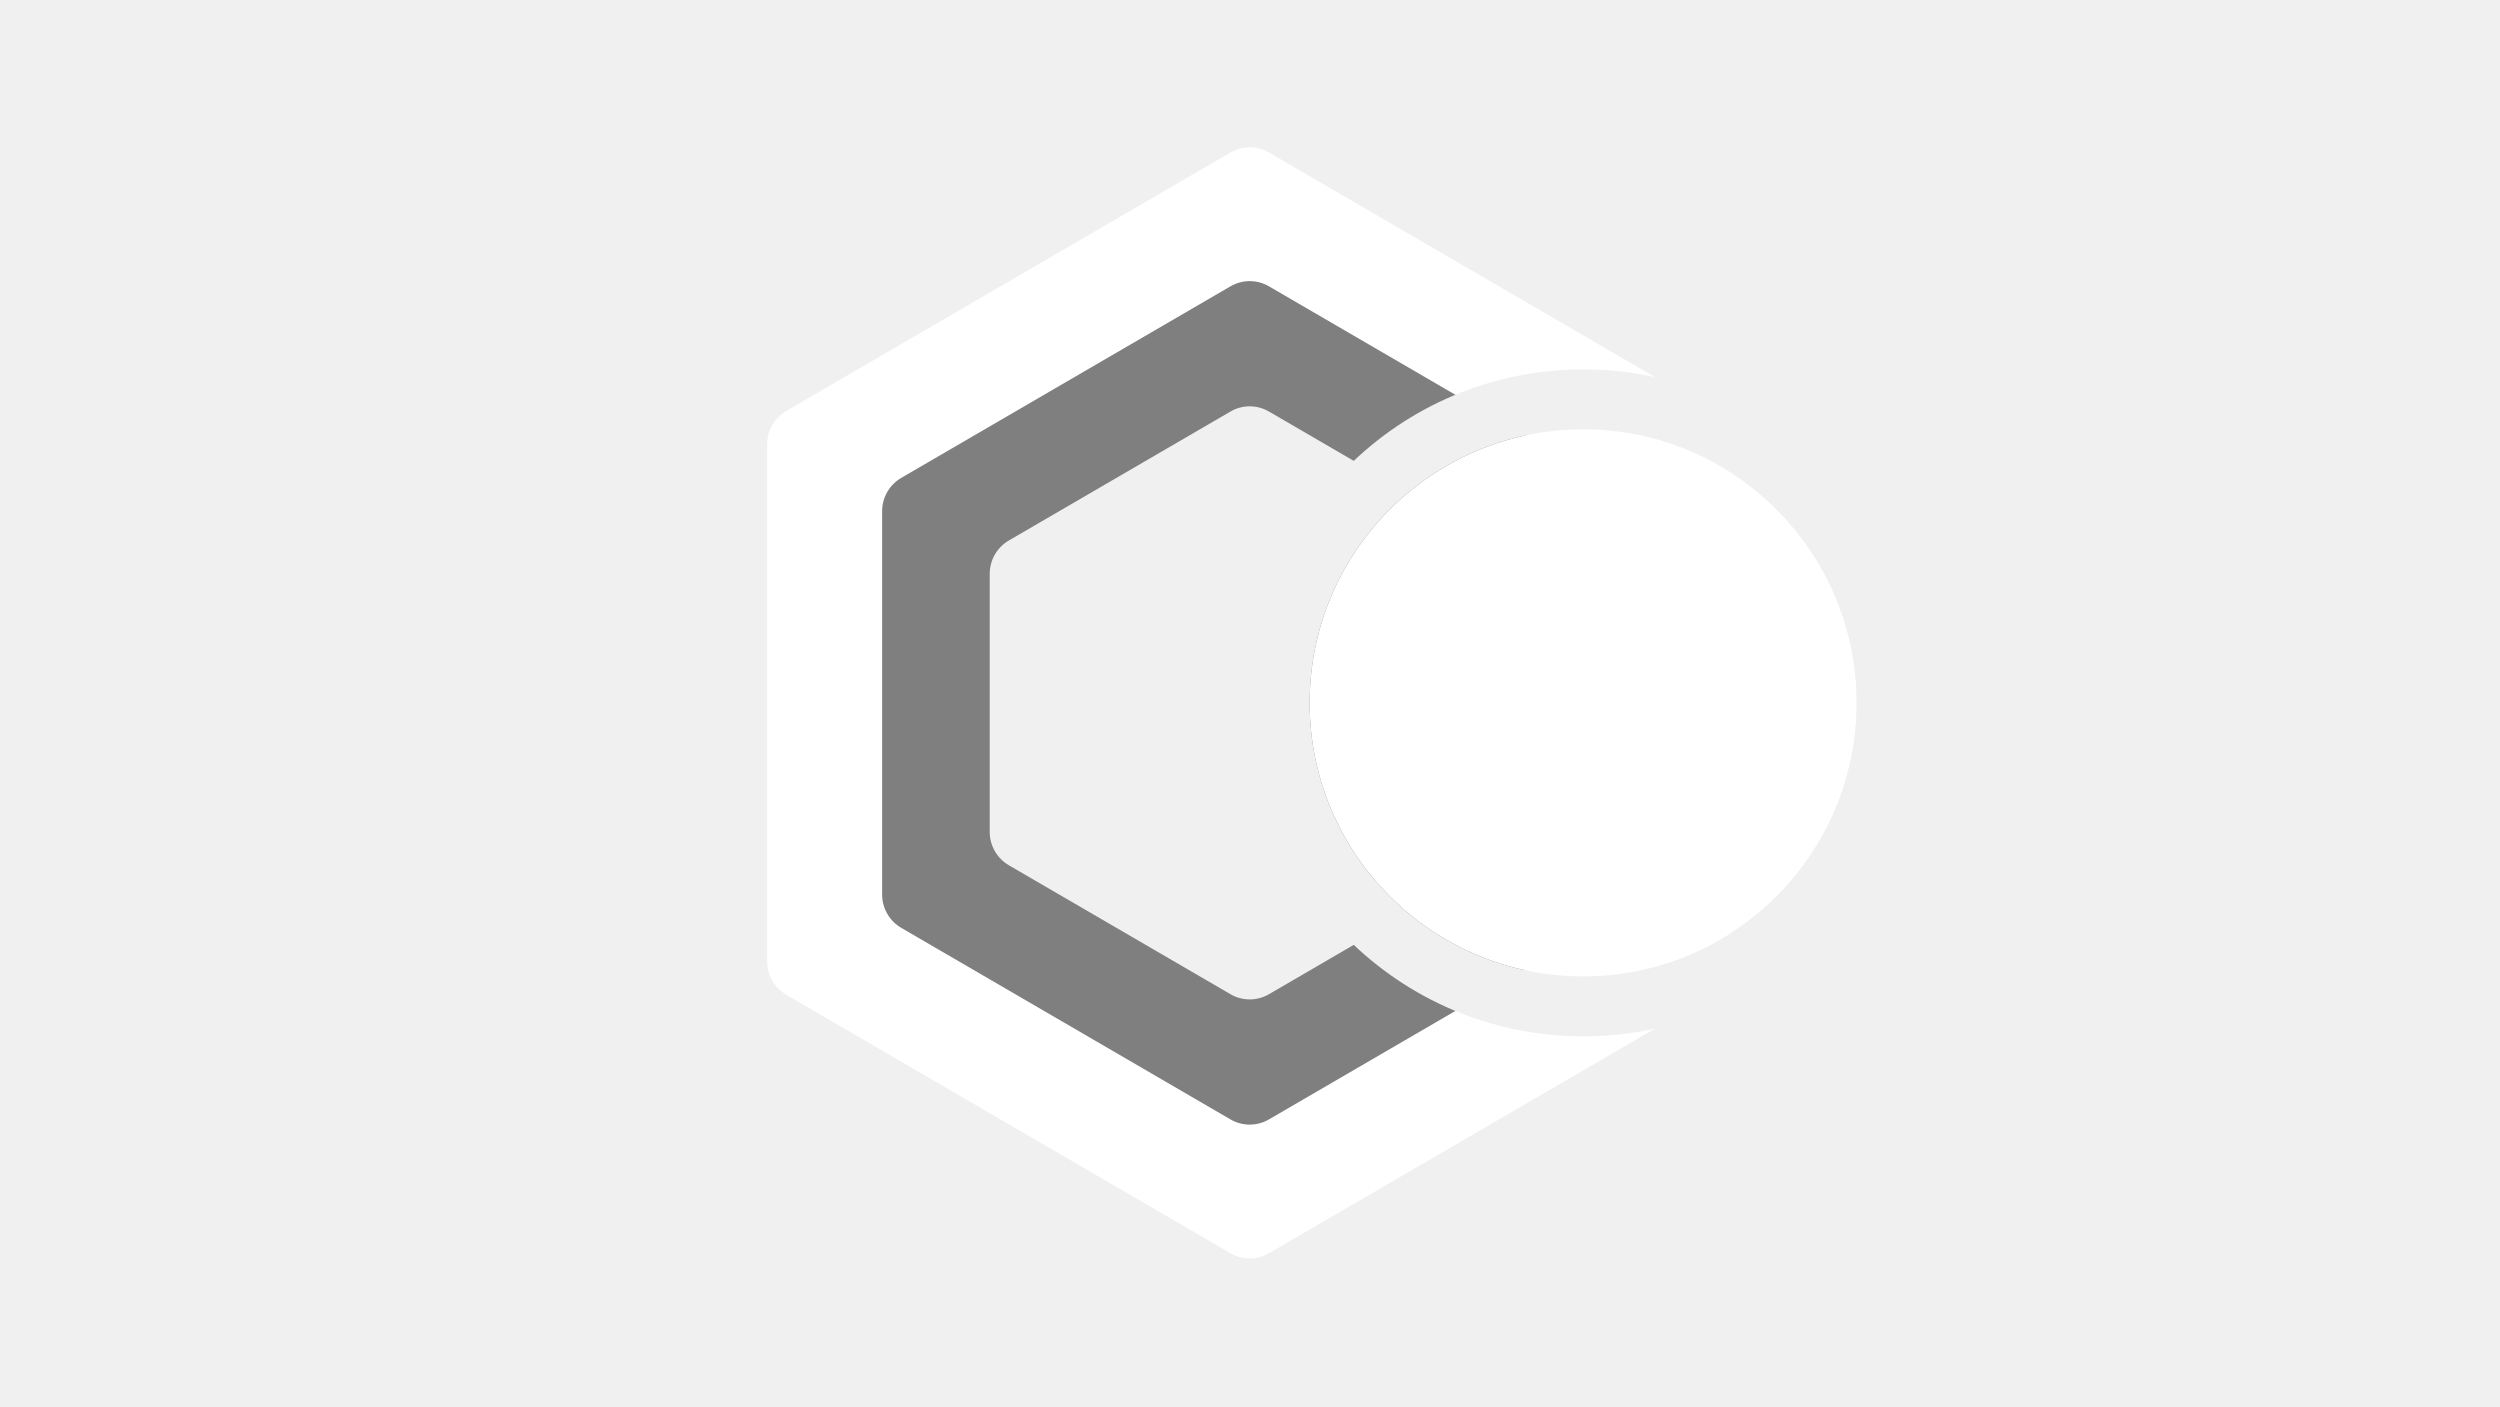
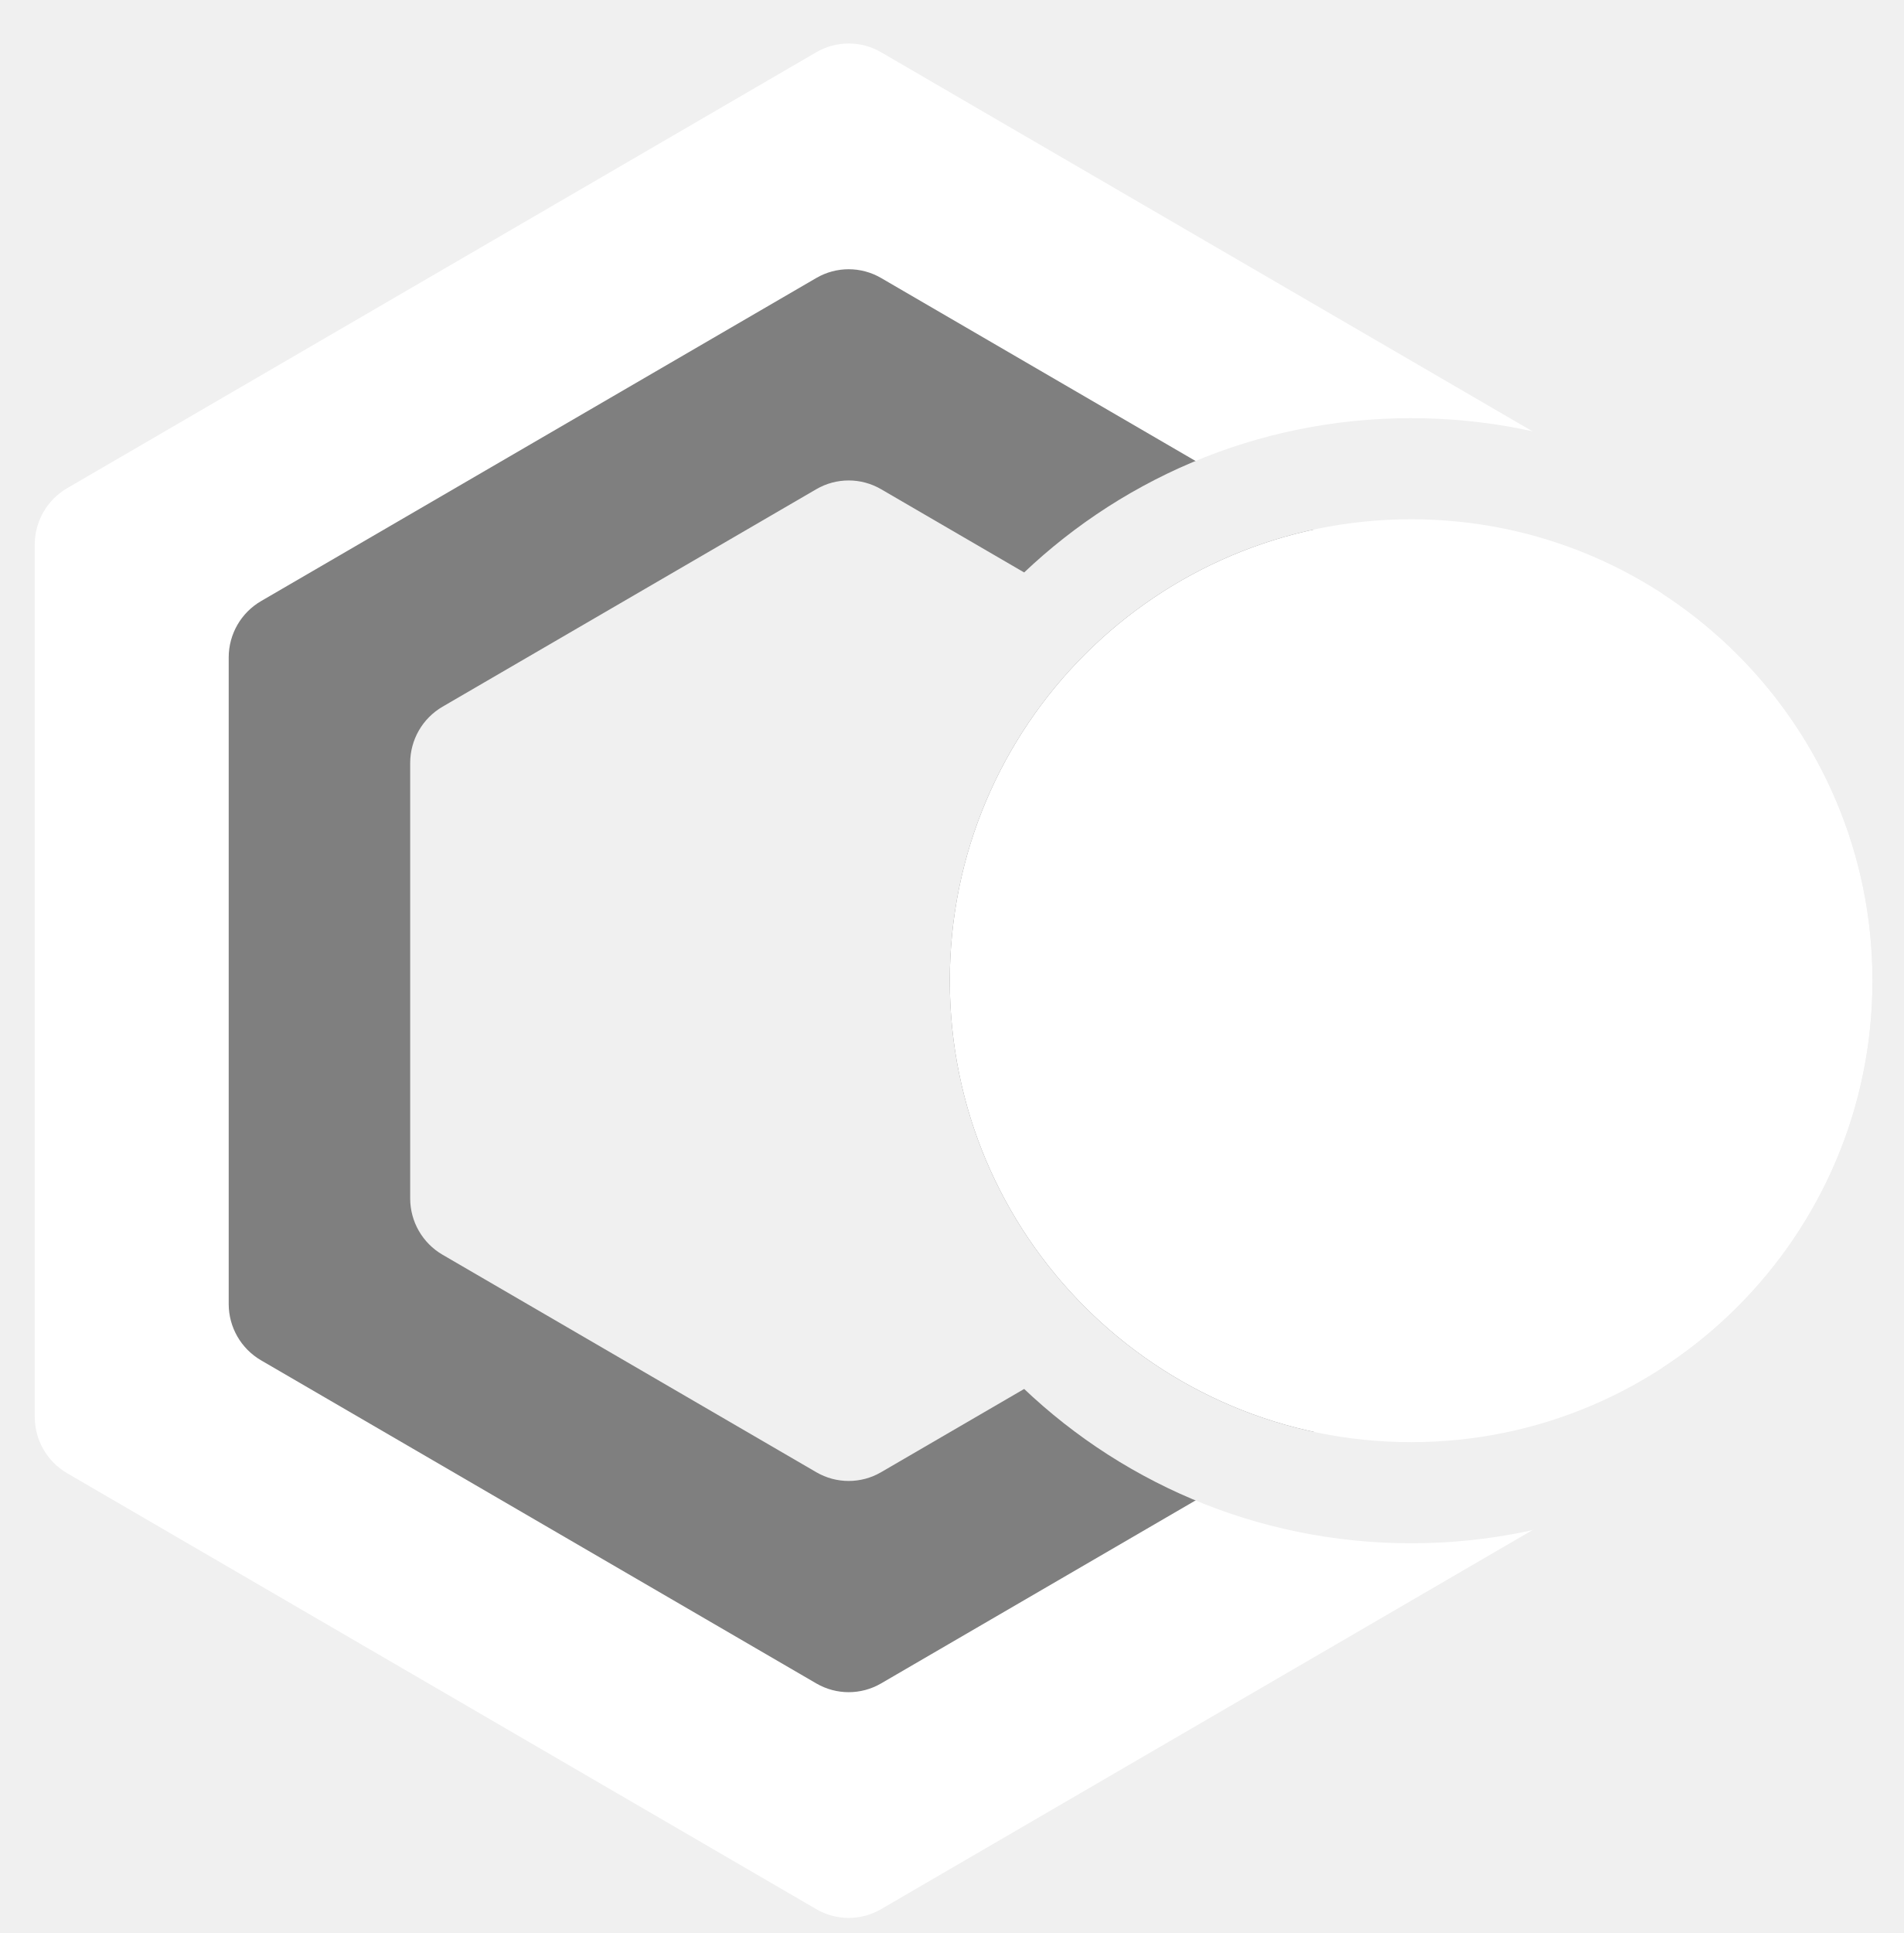
- <svg xmlns="http://www.w3.org/2000/svg" width="1920" zoomAndPan="magnify" viewBox="0 0 1440 810" height="1080" preserveAspectRatio="xMidYMid meet" version="1.0">
+ <svg xmlns="http://www.w3.org/2000/svg" width="100%" zoomAndPan="magnify" viewBox="430 70 650 660" height="100%" preserveAspectRatio="xMidYMid meet" version="1.0">
  <defs>
    <clipPath id="63f6d6ba90">
      <path d="M 0.078 0.961 L 807.68 0.961 L 807.68 808.801 L 0.078 808.801 Z M 0.078 0.961 " clip-rule="nonzero" />
    </clipPath>
    <clipPath id="e0ae939c96">
      <path d="M 0.113 1.129 L 807.555 1.129 L 807.555 808.574 L 0.113 808.574 Z M 0.113 1.129 " clip-rule="nonzero" />
    </clipPath>
    <clipPath id="a50d34f01b">
      <path d="M 0.113 0.129 L 807.555 0.129 L 807.555 807.574 L 0.113 0.129 " clip-rule="nonzero" />
    </clipPath>
    <clipPath id="1cd515563d">
      <rect x="0" width="808" y="0" height="808" />
    </clipPath>
    <clipPath id="0a15e8485d">
      <rect x="0" width="808" y="0" height="809" />
    </clipPath>
    <clipPath id="e7b566810a">
      <path d="M 0.871 3 L 556.797 3 L 556.797 644 L 0.871 644 Z M 0.871 3 " clip-rule="nonzero" />
    </clipPath>
    <clipPath id="8038e30305">
      <path d="M 289.887 6.832 L 545.742 155.695 C 552.586 159.68 556.797 166.996 556.797 174.914 L 556.797 472.789 C 556.797 480.703 552.586 488.023 545.742 492.008 L 289.887 640.867 C 283.055 644.844 274.613 644.844 267.781 640.867 L 11.922 492.008 C 5.078 488.023 0.871 480.703 0.871 472.789 L 0.871 174.914 C 0.871 166.996 5.078 159.68 11.922 155.695 L 267.781 6.832 C 274.613 2.859 283.055 2.859 289.887 6.832 Z M 289.887 6.832 " clip-rule="nonzero" />
    </clipPath>
    <clipPath id="0924fdde32">
      <path d="M 0.871 0 L 556.797 0 L 556.797 641 L 0.871 641 Z M 0.871 0 " clip-rule="nonzero" />
    </clipPath>
    <clipPath id="67a91a1c9b">
      <path d="M 289.887 3.832 L 545.742 152.695 C 552.586 156.68 556.797 163.996 556.797 171.914 L 556.797 469.789 C 556.797 477.703 552.586 485.023 545.742 489.008 L 289.887 637.867 C 283.055 641.844 274.613 641.844 267.781 637.867 L 11.922 489.008 C 5.078 485.023 0.871 477.703 0.871 469.789 L 0.871 171.914 C 0.871 163.996 5.078 156.68 11.922 152.695 L 267.781 3.832 C 274.613 -0.141 283.055 -0.141 289.887 3.832 Z M 289.887 3.832 " clip-rule="nonzero" />
    </clipPath>
    <clipPath id="f80d67a1dc">
      <rect x="0" width="557" y="0" height="641" />
    </clipPath>
    <clipPath id="97244c3cd6">
      <rect x="0" width="557" y="0" height="648" />
    </clipPath>
    <clipPath id="b1af217f49">
      <path d="M 0.105 3.785 L 423.559 3.785 L 423.559 490 L 0.105 490 Z M 0.105 3.785 " clip-rule="nonzero" />
    </clipPath>
    <clipPath id="174f4bdc85">
      <path d="M 222.887 6.91 L 412.508 117.234 C 419.348 121.215 423.559 128.535 423.559 136.453 L 423.559 357.25 C 423.559 365.168 419.348 372.488 412.508 376.469 L 222.887 486.793 C 216.055 490.77 207.613 490.77 200.781 486.793 L 11.16 376.469 C 4.316 372.488 0.105 365.168 0.105 357.25 L 0.105 136.453 C 0.105 128.535 4.316 121.215 11.16 117.234 L 200.781 6.91 C 207.613 2.934 216.055 2.934 222.887 6.91 Z M 222.887 6.91 " clip-rule="nonzero" />
    </clipPath>
    <clipPath id="8b196be77b">
      <path d="M 0.105 0.785 L 423.559 0.785 L 423.559 487 L 0.105 487 Z M 0.105 0.785 " clip-rule="nonzero" />
    </clipPath>
    <clipPath id="50037ce33e">
      <path d="M 222.887 3.91 L 412.508 114.234 C 419.348 118.215 423.559 125.535 423.559 133.453 L 423.559 354.25 C 423.559 362.168 419.348 369.488 412.508 373.469 L 222.887 483.793 C 216.055 487.77 207.613 487.77 200.781 483.793 L 11.16 373.469 C 4.316 369.488 0.105 362.168 0.105 354.25 L 0.105 133.453 C 0.105 125.535 4.316 118.215 11.16 114.234 L 200.781 3.91 C 207.613 -0.066 216.055 -0.066 222.887 3.91 Z M 222.887 3.91 " clip-rule="nonzero" />
    </clipPath>
    <clipPath id="7e607f551a">
      <rect x="0" width="424" y="0" height="487" />
    </clipPath>
    <clipPath id="2ec8540957">
      <rect x="0" width="424" y="0" height="494" />
    </clipPath>
    <clipPath id="22b9c6f5ab">
      <path d="M 0.082 4 L 299.582 4 L 299.582 345.727 L 0.082 345.727 Z M 0.082 4 " clip-rule="nonzero" />
    </clipPath>
    <clipPath id="9a3b736deb">
      <path d="M 160.887 7.027 L 288.531 81.293 C 295.375 85.273 299.582 92.594 299.582 100.512 L 299.582 249.191 C 299.582 257.109 295.375 264.43 288.531 268.41 L 160.887 342.676 C 154.055 346.652 145.613 346.652 138.781 342.676 L 11.133 268.41 C 4.293 264.43 0.082 257.109 0.082 249.191 L 0.082 100.512 C 0.082 92.594 4.293 85.273 11.133 81.293 L 138.781 7.027 C 145.613 3.051 154.055 3.051 160.887 7.027 Z M 160.887 7.027 " clip-rule="nonzero" />
    </clipPath>
    <clipPath id="60776aa590">
      <path d="M 0.082 0 L 299.582 0 L 299.582 341.727 L 0.082 341.727 Z M 0.082 0 " clip-rule="nonzero" />
    </clipPath>
    <clipPath id="8d15d05eeb">
      <path d="M 160.887 3.027 L 288.531 77.293 C 295.375 81.273 299.582 88.594 299.582 96.512 L 299.582 245.191 C 299.582 253.109 295.375 260.43 288.531 264.41 L 160.887 338.676 C 154.055 342.652 145.613 342.652 138.781 338.676 L 11.133 264.41 C 4.293 260.43 0.082 253.109 0.082 245.191 L 0.082 96.512 C 0.082 88.594 4.293 81.273 11.133 77.293 L 138.781 3.027 C 145.613 -0.949 154.055 -0.949 160.887 3.027 Z M 160.887 3.027 " clip-rule="nonzero" />
    </clipPath>
    <clipPath id="2c51a975e9">
      <rect x="0" width="300" y="0" height="342" />
    </clipPath>
    <clipPath id="382994359b">
      <rect x="0" width="300" y="0" height="350" />
    </clipPath>
    <clipPath id="b9ebc6e2c9">
      <path d="M 0.832 0.773 L 384.992 0.773 L 384.992 384.93 L 0.832 384.93 Z M 0.832 0.773 " clip-rule="nonzero" />
    </clipPath>
    <clipPath id="1f29609148">
      <path d="M 192.914 0.773 C 86.828 0.773 0.832 86.77 0.832 192.852 C 0.832 298.934 86.828 384.93 192.914 384.93 C 298.996 384.93 384.992 298.934 384.992 192.852 C 384.992 86.77 298.996 0.773 192.914 0.773 Z M 192.914 0.773 " clip-rule="nonzero" />
    </clipPath>
    <clipPath id="e1fb3c7bf9">
      <path d="M 0.832 0.773 L 384.992 0.773 L 384.992 384.93 L 0.832 384.93 Z M 0.832 0.773 " clip-rule="nonzero" />
    </clipPath>
    <clipPath id="bb5e52a723">
      <path d="M 192.914 0.773 C 86.828 0.773 0.832 86.77 0.832 192.852 C 0.832 298.934 86.828 384.93 192.914 384.93 C 298.996 384.93 384.992 298.934 384.992 192.852 C 384.992 86.77 298.996 0.773 192.914 0.773 Z M 192.914 0.773 " clip-rule="nonzero" />
    </clipPath>
    <clipPath id="8452a27590">
      <rect x="0" width="385" y="0" height="385" />
    </clipPath>
    <clipPath id="8f74af28f4">
      <rect x="0" width="385" y="0" height="386" />
    </clipPath>
    <clipPath id="7bd637d8cc">
      <path d="M 0.359 0.297 L 315.465 0.297 L 315.465 315.406 L 0.359 315.406 Z M 0.359 0.297 " clip-rule="nonzero" />
    </clipPath>
    <clipPath id="4ad2fc5689">
      <path d="M 157.914 0.297 C 70.898 0.297 0.359 70.836 0.359 157.852 C 0.359 244.867 70.898 315.406 157.914 315.406 C 244.926 315.406 315.465 244.867 315.465 157.852 C 315.465 70.836 244.926 0.297 157.914 0.297 " clip-rule="nonzero" />
    </clipPath>
    <clipPath id="76b201c290">
      <path d="M 0.359 0.297 L 315.465 0.297 L 315.465 315.406 L 0.359 315.406 Z M 0.359 0.297 " clip-rule="nonzero" />
    </clipPath>
    <clipPath id="8abe78d7ce">
      <path d="M 157.914 0.297 C 70.898 0.297 0.359 70.836 0.359 157.852 C 0.359 244.867 70.898 315.406 157.914 315.406 C 244.926 315.406 315.465 244.867 315.465 157.852 C 315.465 70.836 244.926 0.297 157.914 0.297 Z M 157.914 0.297 " clip-rule="nonzero" />
    </clipPath>
    <clipPath id="89e3667b6c">
      <rect x="0" width="316" y="0" height="316" />
    </clipPath>
    <clipPath id="fcd2685af9">
      <rect x="0" width="316" y="0" height="316" />
    </clipPath>
    <clipPath id="e91d1fe082">
      <rect x="0" width="295" y="0" height="104" />
    </clipPath>
    <clipPath id="fced0e145a">
      <rect x="0" width="808" y="0" height="809" />
    </clipPath>
    <mask id="hole-mask">
      <rect x="0" y="0" width="1440" height="810" fill="white" />
      <g transform="matrix(1, 0, 0, 1, 254, 230)">
        <g clip-path="url(#382994359b)">
          <g clip-path="url(#22b9c6f5ab)">
            <g clip-path="url(#9a3b736deb)">
              <g transform="matrix(1, 0, 0, 1, 0, 4)">
                <g clip-path="url(#2c51a975e9)">
                  <g clip-path="url(#60776aa590)">
                    <g clip-path="url(#8d15d05eeb)">
                      <path fill="black" d="M 0.082 -3.406 L 299.582 -3.406 L 299.582 345.234 L 0.082 345.234 Z M 0.082 -3.406 " fill-opacity="1" fill-rule="nonzero" />
                    </g>
                  </g>
                </g>
              </g>
            </g>
          </g>
        </g>
      </g>
      <g transform="matrix(1, 0, 0, 1, 403, 212)">
        <g clip-path="url(#8f74af28f4)">
          <g clip-path="url(#b9ebc6e2c9)">
            <g clip-path="url(#1f29609148)">
              <g transform="matrix(1, 0, 0, 1, 0, 0)">
                <g clip-path="url(#8452a27590)">
                  <g clip-path="url(#e1fb3c7bf9)">
                    <g clip-path="url(#bb5e52a723)">
                      <path fill="black" d="M 0.832 0.773 L 384.992 0.773 L 384.992 384.93 L 0.832 384.93 Z M 0.832 0.773 " fill-opacity="1" fill-rule="nonzero" />
                    </g>
                  </g>
                </g>
              </g>
            </g>
          </g>
        </g>
      </g>
      <g transform="matrix(1, 0, 0, 1, 438, 247)">
        <g clip-path="url(#fcd2685af9)">
          <g clip-path="url(#7bd637d8cc)">
            <g clip-path="url(#4ad2fc5689)">
              <g transform="matrix(1, 0, 0, 1, 0, 0)">
                <g clip-path="url(#89e3667b6c)">
                  <g clip-path="url(#76b201c290)">
                    <g clip-path="url(#8abe78d7ce)">
                      <path fill="white" d="M 0.359 0.297 L 315.465 0.297 L 315.465 315.406 L 0.359 315.406 Z M 0.359 0.297 " fill-opacity="1" fill-rule="nonzero" />
                    </g>
                  </g>
                </g>
              </g>
            </g>
          </g>
        </g>
      </g>
    </mask>
  </defs>
  <g transform="matrix(1, 0, 0, 1, 316, 0.000000000000039746)">
    <g clip-path="url(#fced0e145a)">
      <g mask="url(#hole-mask)">
        <g transform="matrix(1, 0, 0, 1, 125, 81)">
          <g clip-path="url(#97244c3cd6)">
            <g clip-path="url(#e7b566810a)">
              <g clip-path="url(#8038e30305)">
                <g transform="matrix(1, 0, 0, 1, 0, 3)">
                  <g clip-path="url(#f80d67a1dc)">
                    <g clip-path="url(#0924fdde32)">
                      <g clip-path="url(#67a91a1c9b)">
                        <path fill="#ffffff" d="M 0.871 -2.598 L 556.797 -2.598 L 556.797 644.535 L 0.871 644.535 Z M 0.871 -2.598 " fill-opacity="1" fill-rule="nonzero" />
                      </g>
                    </g>
                  </g>
                </g>
              </g>
            </g>
          </g>
        </g>
        <g transform="matrix(1, 0, 0, 1, 192, 158)">
          <g clip-path="url(#2ec8540957)">
            <g clip-path="url(#b1af217f49)">
              <g clip-path="url(#174f4bdc85)">
                <g transform="matrix(1, 0, 0, 1, 0, 3)">
                  <g clip-path="url(#7e607f551a)">
                    <g clip-path="url(#8b196be77b)">
                      <g clip-path="url(#50037ce33e)">
                        <path fill="#7f7f7f" d="M 0.105 -2.52 L 423.559 -2.52 L 423.559 490.402 L 0.105 490.402 Z M 0.105 -2.52 " fill-opacity="1" fill-rule="nonzero" />
                      </g>
                    </g>
                  </g>
                </g>
              </g>
            </g>
          </g>
        </g>
        <g transform="matrix(1, 0, 0, 1, 438, 247)">
          <g clip-path="url(#fcd2685af9)">
            <g clip-path="url(#7bd637d8cc)">
              <g clip-path="url(#4ad2fc5689)">
                <g transform="matrix(1, 0, 0, 1, 0.000000000000113687, 0.000000000000028422)">
                  <g clip-path="url(#89e3667b6c)">
                    <g clip-path="url(#76b201c290)">
                      <g clip-path="url(#8abe78d7ce)">
                        <path fill="#ffffff" d="M 0.359 0.297 L 315.465 0.297 L 315.465 315.406 L 0.359 315.406 Z M 0.359 0.297 " fill-opacity="1" fill-rule="nonzero" />
                      </g>
                    </g>
                  </g>
                </g>
              </g>
            </g>
          </g>
        </g>
      </g>
      <g transform="matrix(1, 0, 0, 1, 451, 344)">
        <g clip-path="url(#e91d1fe082)">
          <g fill="#ffffff" fill-opacity="1">
            <g transform="translate(2.453424, 79.92683)">
              <path d="M 28.516 -41.438 C 30.023 -41.438 31.273 -41.328 32.266 -41.109 L 31.438 -30.703 C 30.531 -30.941 29.438 -31.062 28.156 -31.062 C 24.613 -31.062 21.852 -30.148 19.875 -28.328 C 17.906 -26.516 16.922 -23.973 16.922 -20.703 L 16.922 0 L 5.828 0 L 5.828 -40.672 L 14.219 -40.672 L 15.859 -33.828 L 16.406 -33.828 C 17.664 -36.109 19.367 -37.945 21.516 -39.344 C 23.66 -40.738 25.992 -41.438 28.516 -41.438 Z M 28.516 -41.438 " />
            </g>
            <g transform="translate(36.28364, 79.92683)">
              <path d="M 14.656 -20.406 C 14.656 -16.383 15.316 -13.344 16.641 -11.281 C 17.961 -9.219 20.113 -8.188 23.094 -8.188 C 26.051 -8.188 28.18 -9.207 29.484 -11.25 C 30.785 -13.301 31.438 -16.352 31.438 -20.406 C 31.438 -24.438 30.781 -27.457 29.469 -29.469 C 28.156 -31.477 26.008 -32.484 23.031 -32.484 C 20.07 -32.484 17.938 -31.484 16.625 -29.484 C 15.312 -27.484 14.656 -24.457 14.656 -20.406 Z M 42.781 -20.406 C 42.781 -13.789 41.031 -8.613 37.531 -4.875 C 34.039 -1.133 29.18 0.734 22.953 0.734 C 19.047 0.734 15.602 -0.117 12.625 -1.828 C 9.645 -3.547 7.352 -6.004 5.75 -9.203 C 4.145 -12.398 3.344 -16.133 3.344 -20.406 C 3.344 -27.051 5.078 -32.219 8.547 -35.906 C 12.016 -39.594 16.891 -41.438 23.172 -41.438 C 27.078 -41.438 30.52 -40.586 33.5 -38.891 C 36.488 -37.191 38.781 -34.754 40.375 -31.578 C 41.977 -28.398 42.781 -24.676 42.781 -20.406 Z M 42.781 -20.406 " />
            </g>
            <g transform="translate(82.40914, 79.92683)">
              <path d="M 34.188 -12.078 C 34.188 -7.91 32.738 -4.734 29.844 -2.547 C 26.945 -0.359 22.613 0.734 16.844 0.734 C 13.883 0.734 11.359 0.531 9.266 0.125 C 7.18 -0.27 5.234 -0.859 3.422 -1.641 L 3.422 -10.797 C 5.484 -9.828 7.805 -9.016 10.391 -8.359 C 12.973 -7.711 15.242 -7.391 17.203 -7.391 C 21.234 -7.391 23.25 -8.551 23.25 -10.875 C 23.25 -11.75 22.977 -12.457 22.438 -13 C 21.906 -13.551 20.984 -14.172 19.672 -14.859 C 18.367 -15.547 16.625 -16.352 14.438 -17.281 C 11.312 -18.594 9.016 -19.805 7.547 -20.922 C 6.078 -22.035 5.008 -23.312 4.344 -24.75 C 3.676 -26.195 3.344 -27.973 3.344 -30.078 C 3.344 -33.691 4.742 -36.488 7.547 -38.469 C 10.348 -40.445 14.32 -41.438 19.469 -41.438 C 24.363 -41.438 29.129 -40.367 33.766 -38.234 L 30.406 -30.234 C 28.375 -31.098 26.473 -31.812 24.703 -32.375 C 22.93 -32.938 21.125 -33.219 19.281 -33.219 C 16.008 -33.219 14.375 -32.332 14.375 -30.562 C 14.375 -29.562 14.898 -28.695 15.953 -27.969 C 17.004 -27.238 19.312 -26.16 22.875 -24.734 C 26.051 -23.453 28.379 -22.254 29.859 -21.141 C 31.336 -20.023 32.426 -18.738 33.125 -17.281 C 33.832 -15.82 34.188 -14.086 34.188 -12.078 Z M 34.188 -12.078 " />
            </g>
            <g transform="translate(119.4405, 79.92683)">
              <path d="M 22.328 0.734 C 16.555 0.734 12.086 -1.039 8.922 -4.594 C 5.766 -8.156 4.188 -13.188 4.188 -19.688 C 4.188 -26.352 5.789 -31.504 9 -35.141 C 12.219 -38.773 16.797 -40.594 22.734 -40.594 C 24.648 -40.594 26.566 -40.383 28.484 -39.969 C 30.398 -39.562 31.906 -39.078 33 -38.516 L 31.141 -33.391 C 29.805 -33.922 28.348 -34.363 26.766 -34.719 C 25.191 -35.07 23.801 -35.25 22.594 -35.25 C 14.488 -35.25 10.438 -30.082 10.438 -19.75 C 10.438 -14.852 11.426 -11.094 13.406 -8.469 C 15.383 -5.852 18.312 -4.547 22.188 -4.547 C 25.508 -4.547 28.914 -5.258 32.406 -6.688 L 32.406 -1.344 C 29.738 0.039 26.379 0.734 22.328 0.734 Z M 22.328 0.734 " />
            </g>
            <g transform="translate(154.9077, 79.92683)">
              <path d="M 40.812 -19.969 C 40.812 -13.469 39.176 -8.391 35.906 -4.734 C 32.633 -1.086 28.109 0.734 22.328 0.734 C 18.766 0.734 15.598 -0.102 12.828 -1.781 C 10.066 -3.457 7.938 -5.859 6.438 -8.984 C 4.938 -12.109 4.188 -15.77 4.188 -19.969 C 4.188 -26.469 5.812 -31.531 9.062 -35.156 C 12.312 -38.781 16.82 -40.594 22.594 -40.594 C 28.164 -40.594 32.594 -38.738 35.875 -35.031 C 39.164 -31.32 40.812 -26.301 40.812 -19.969 Z M 10.438 -19.969 C 10.438 -14.875 11.453 -10.992 13.484 -8.328 C 15.523 -5.66 18.523 -4.328 22.484 -4.328 C 26.43 -4.328 29.43 -5.656 31.484 -8.312 C 33.535 -10.969 34.562 -14.852 34.562 -19.969 C 34.562 -25.039 33.535 -28.891 31.484 -31.516 C 29.43 -34.148 26.406 -35.469 22.406 -35.469 C 18.457 -35.469 15.473 -34.172 13.453 -31.578 C 11.441 -28.984 10.438 -25.113 10.438 -19.969 Z M 10.438 -19.969 " />
            </g>
            <g transform="translate(199.9055, 79.92683)">
              <path d="M 33.547 -5.344 L 33.219 -5.344 C 30.426 -1.289 26.254 0.734 20.703 0.734 C 15.484 0.734 11.426 -1.047 8.531 -4.609 C 5.633 -8.18 4.188 -13.254 4.188 -19.828 C 4.188 -26.398 5.641 -31.504 8.547 -35.141 C 11.453 -38.773 15.504 -40.594 20.703 -40.594 C 26.109 -40.594 30.254 -38.629 33.141 -34.703 L 33.609 -34.703 L 33.359 -37.578 L 33.219 -40.375 L 33.219 -56.609 L 39.25 -56.609 L 39.25 0 L 34.344 0 Z M 21.469 -4.328 C 25.582 -4.328 28.566 -5.445 30.422 -7.688 C 32.285 -9.938 33.219 -13.555 33.219 -18.547 L 33.219 -19.828 C 33.219 -25.473 32.273 -29.504 30.391 -31.922 C 28.516 -34.336 25.516 -35.547 21.391 -35.547 C 17.848 -35.547 15.133 -34.164 13.25 -31.406 C 11.375 -28.656 10.438 -24.77 10.438 -19.75 C 10.438 -14.656 11.367 -10.812 13.234 -8.219 C 15.109 -5.625 17.852 -4.328 21.469 -4.328 Z M 21.469 -4.328 " />
            </g>
            <g transform="translate(245.5581, 79.92683)">
-               <path d="M 23.25 0.734 C 17.352 0.734 12.703 -1.062 9.297 -4.656 C 5.891 -8.25 4.188 -13.234 4.188 -19.609 C 4.188 -26.035 5.766 -31.141 8.922 -34.922 C 12.086 -38.703 16.344 -40.594 21.688 -40.594 C 26.676 -40.594 30.625 -38.945 33.531 -35.656 C 36.445 -32.375 37.906 -28.039 37.906 -22.656 L 37.906 -18.844 L 10.438 -18.844 C 10.562 -14.164 11.742 -10.613 13.984 -8.188 C 16.234 -5.758 19.395 -4.547 23.469 -4.547 C 27.758 -4.547 32 -5.441 36.188 -7.234 L 36.188 -1.859 C 34.062 -0.93 32.047 -0.27 30.141 0.125 C 28.234 0.531 25.938 0.734 23.25 0.734 Z M 21.609 -35.547 C 18.41 -35.547 15.859 -34.5 13.953 -32.406 C 12.047 -30.32 10.922 -27.438 10.578 -23.75 L 31.438 -23.75 C 31.438 -27.562 30.586 -30.477 28.891 -32.5 C 27.191 -34.531 24.766 -35.547 21.609 -35.547 Z M 21.609 -35.547 " />
+               <path d="M 23.25 0.734 C 17.352 0.734 12.703 -1.062 9.297 -4.656 C 5.891 -8.25 4.188 -13.234 4.188 -19.609 C 4.188 -26.035 5.766 -31.141 8.922 -34.922 C 12.086 -38.703 16.344 -40.594 21.688 -40.594 C 26.676 -40.594 30.625 -38.945 33.531 -35.656 C 36.445 -32.375 37.906 -28.039 37.906 -22.656 L 37.906 -18.844 L 10.438 -18.844 C 10.562 -14.164 11.742 -10.613 13.984 -8.188 C 16.234 -5.758 19.395 -4.547 23.469 -4.547 C 27.758 -4.547 32 -5.441 36.188 -7.234 L 36.188 -18.859 C 34.062 -0.93 32.047 -0.27 30.141 0.125 C 28.234 0.531 25.938 0.734 23.25 0.734 Z M 21.609 -35.547 C 18.41 -35.547 15.859 -34.5 13.953 -32.406 C 12.047 -30.32 10.922 -27.438 10.578 -23.75 L 31.438 -23.75 C 31.438 -27.562 30.586 -30.477 28.891 -32.5 C 27.191 -34.531 24.766 -35.547 21.609 -35.547 Z M 21.609 -35.547 " />
            </g>
          </g>
        </g>
      </g>
    </g>
  </g>
</svg>
